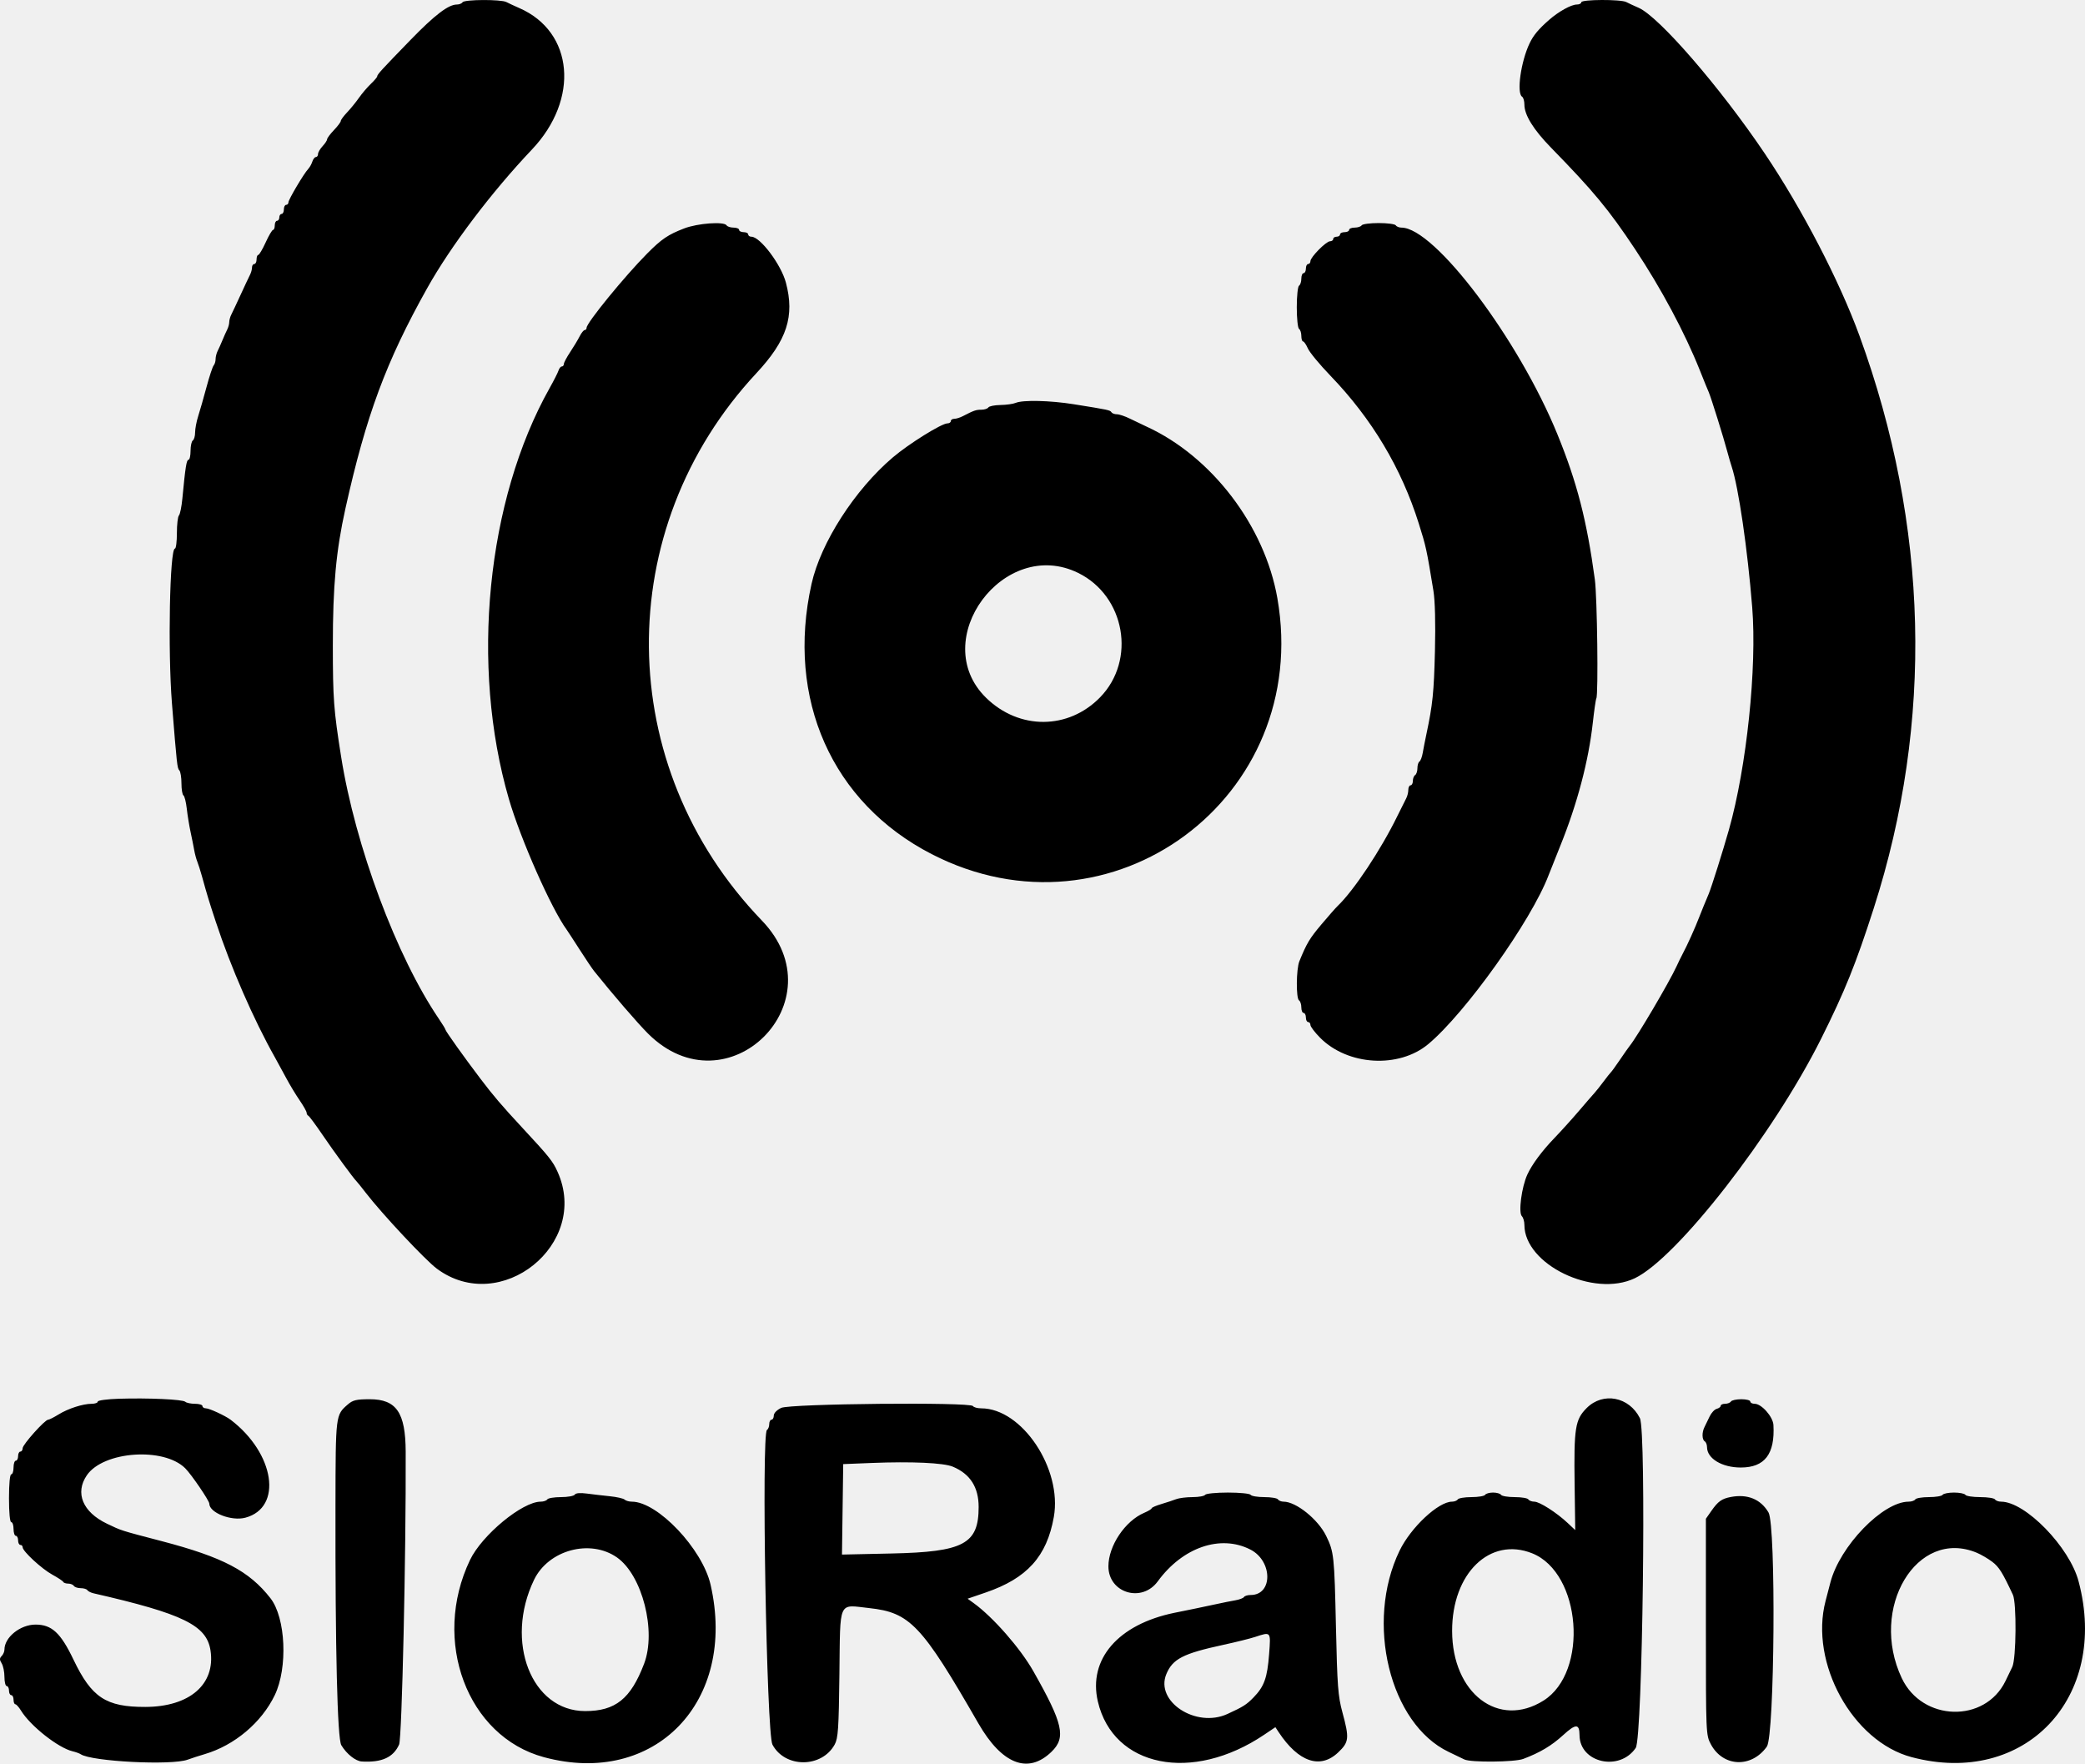
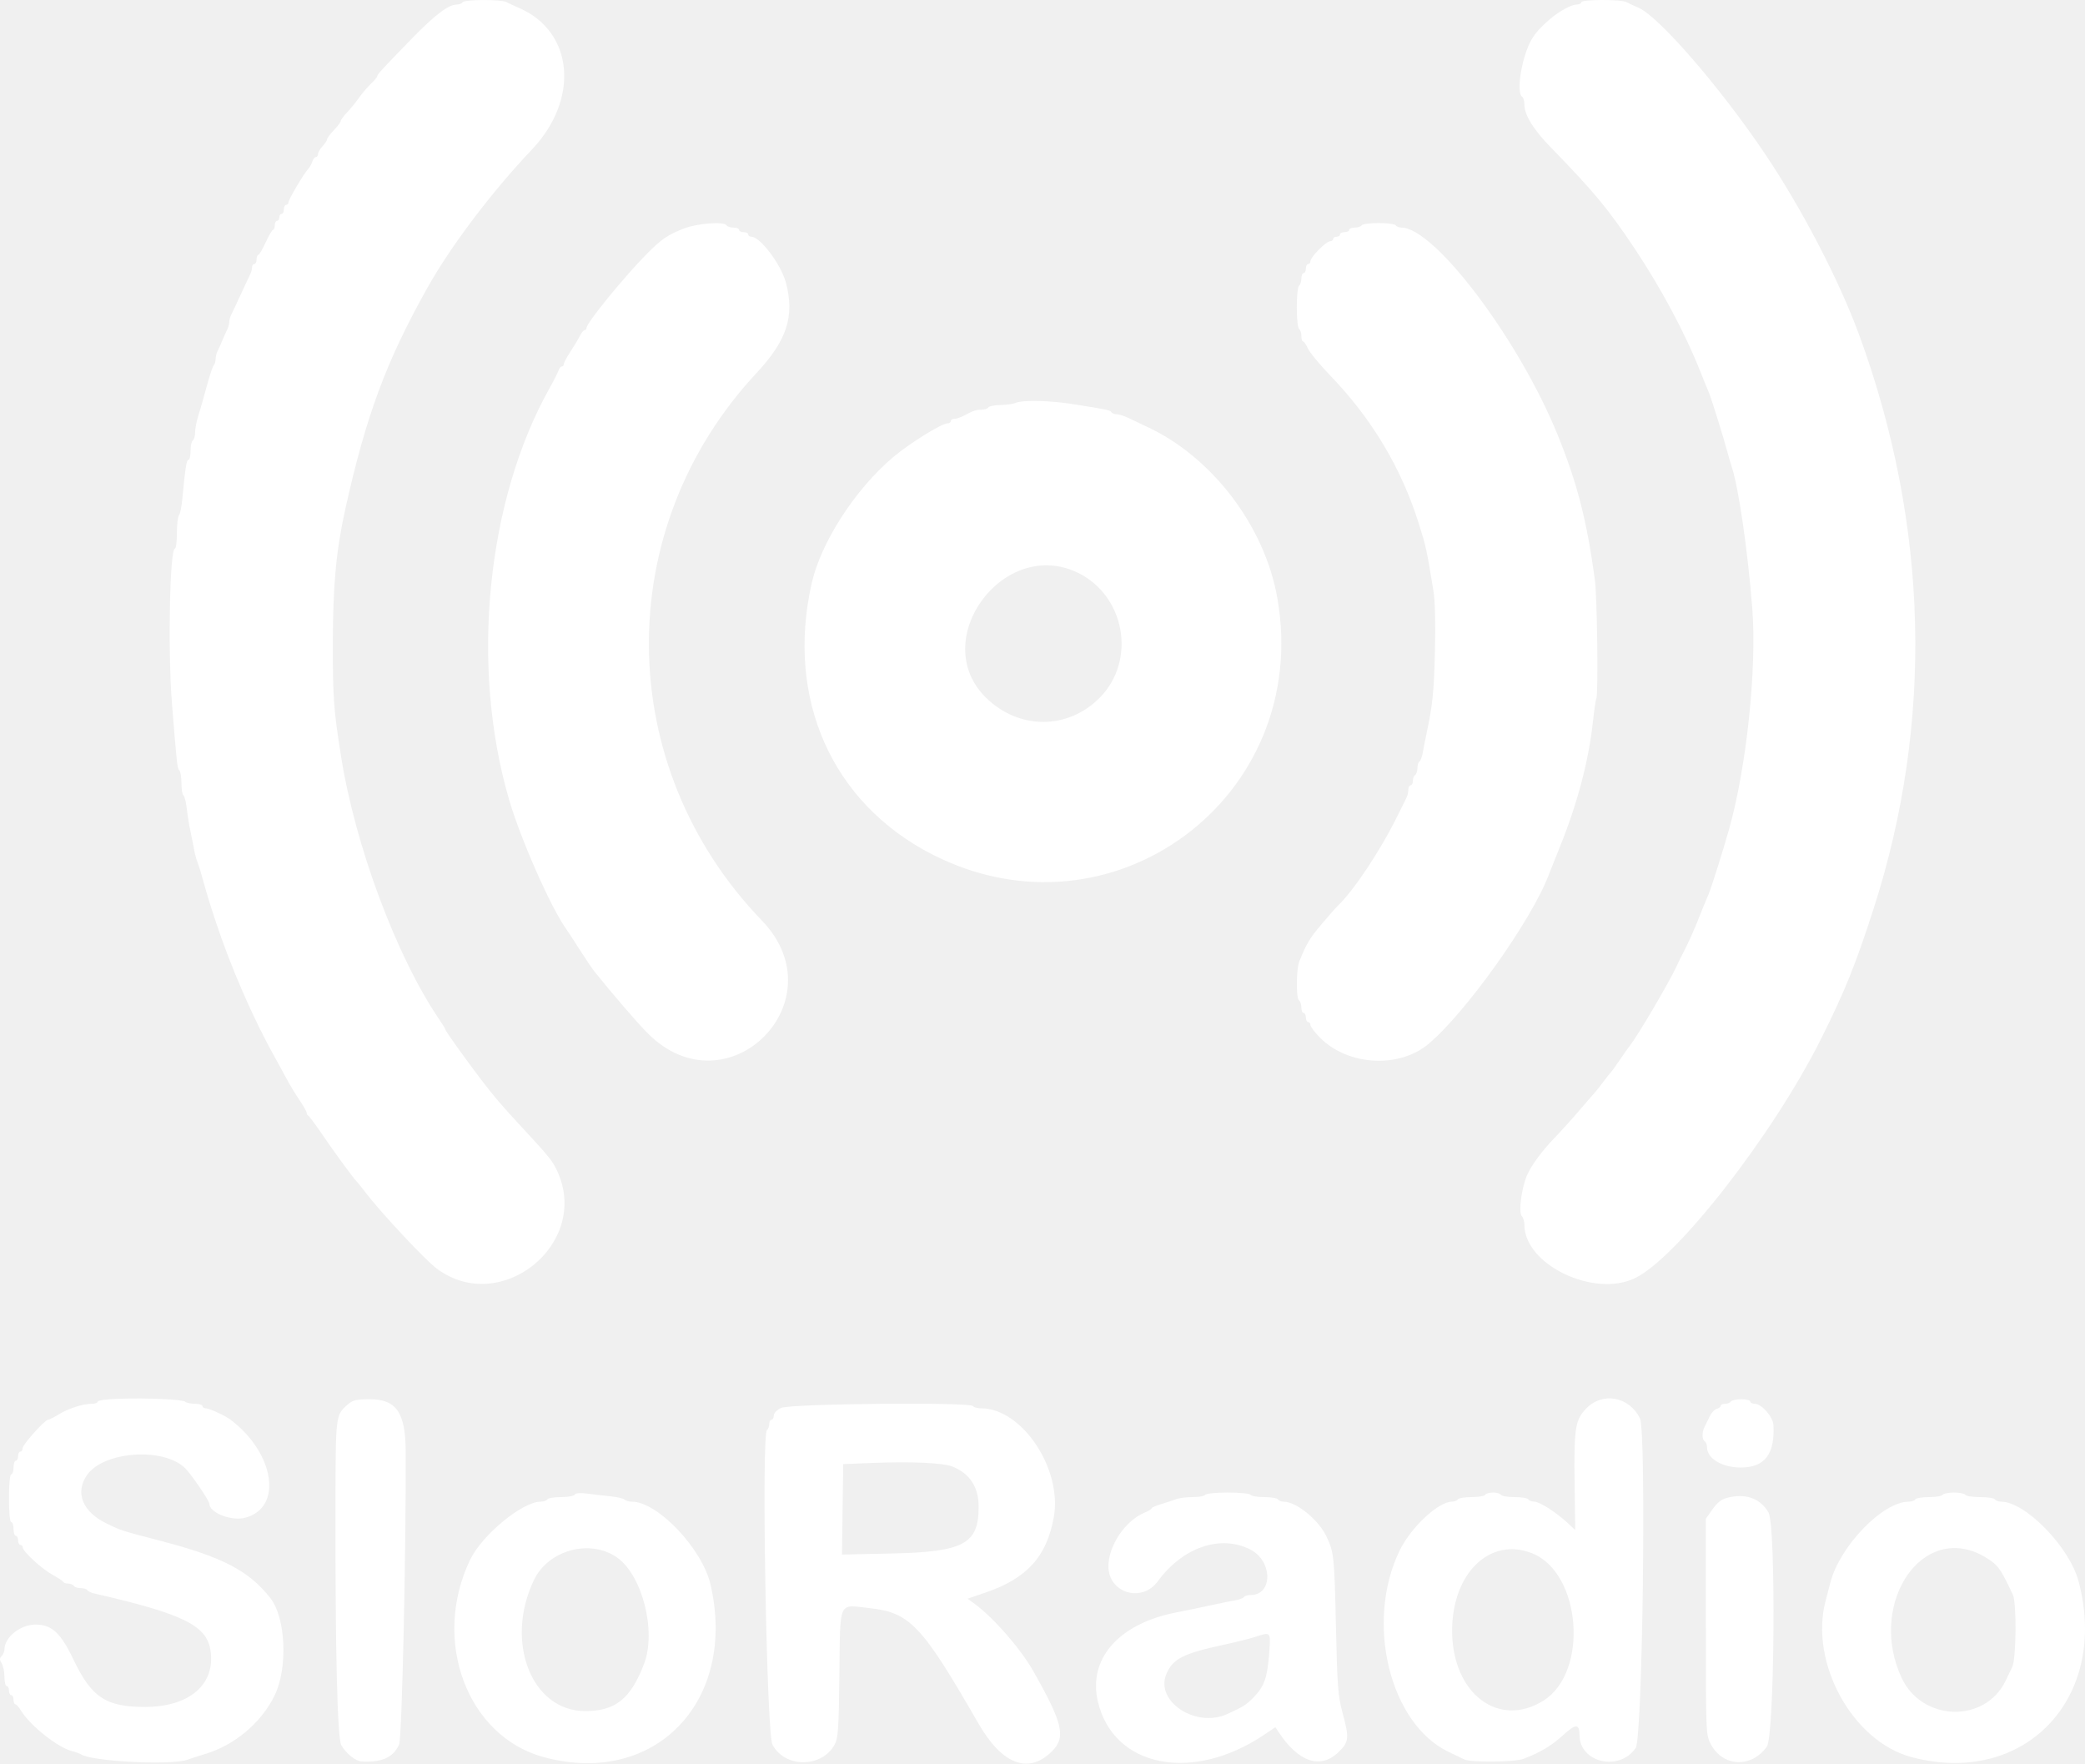
<svg xmlns="http://www.w3.org/2000/svg" version="1.1" width="366.402" height="309.911" viewBox="0,0,366.402,309.911">
  <g transform="translate(-56.79911,-67.18157)">
-     <g data-paper-data="{&quot;isPaintingLayer&quot;:true}" fill="#000000" fill-rule="evenodd" stroke="none" stroke-width="1" stroke-linecap="butt" stroke-linejoin="miter" stroke-miterlimit="10" stroke-dasharray="" stroke-dashoffset="0" style="mix-blend-mode: normal">
+     <g data-paper-data="{&quot;isPaintingLayer&quot;:true}" fill="#ffffff" fill-rule="evenodd" stroke="none" stroke-width="1" stroke-linecap="butt" stroke-linejoin="miter" stroke-miterlimit="10" stroke-dasharray="" stroke-dashoffset="0" style="mix-blend-mode: normal">
      <path d="M138.085,67.578c0.31,-0.501 6.765,-0.529 7.705,-0.034c0.382,0.202 1.408,0.679 2.28,1.06c9.55,4.173 10.597,16.006 2.2,24.861c-7.1,7.486 -14.246,16.941 -18.377,24.313c-7.235,12.912 -10.755,22.398 -14.399,38.8c-1.637,7.369 -2.208,13.586 -2.204,24c0.004,9.415 0.146,11.328 1.459,19.6c2.49,15.684 9.747,35.124 17.198,46.072c0.626,0.92 1.138,1.764 1.138,1.876c0,0.239 3.364,4.954 6.174,8.653c2.255,2.97 3.742,4.711 7.189,8.424c4.879,5.256 5.477,6 6.324,7.871c5.76,12.723 -10.004,25.386 -21.211,17.038c-2.039,-1.519 -9.607,-9.6 -12.488,-13.334c-0.763,-0.99 -1.486,-1.89 -1.607,-2c-0.485,-0.444 -3.964,-5.193 -6.007,-8.2c-1.196,-1.76 -2.309,-3.26 -2.474,-3.333c-0.165,-0.074 -0.3,-0.311 -0.3,-0.528c0,-0.217 -0.553,-1.198 -1.228,-2.18c-0.676,-0.982 -1.728,-2.725 -2.339,-3.872c-0.61,-1.148 -1.515,-2.807 -2.011,-3.687c-3.741,-6.638 -7.76,-15.854 -10.379,-23.8c-1.237,-3.755 -1.456,-4.474 -2.435,-8c-0.274,-0.99 -0.646,-2.16 -0.826,-2.6c-0.18,-0.44 -0.422,-1.34 -0.537,-2c-0.115,-0.66 -0.404,-2.1 -0.641,-3.2c-0.238,-1.1 -0.538,-2.948 -0.668,-4.107c-0.13,-1.159 -0.394,-2.205 -0.586,-2.324c-0.193,-0.119 -0.35,-1.07 -0.35,-2.113c0,-1.043 -0.165,-2.067 -0.368,-2.276c-0.374,-0.387 -0.433,-0.916 -1.301,-11.78c-0.737,-9.219 -0.389,-27.2 0.526,-27.2c0.189,0 0.343,-1.224 0.343,-2.72c0,-1.496 0.161,-2.891 0.358,-3.1c0.197,-0.209 0.469,-1.55 0.605,-2.98c0.523,-5.515 0.726,-6.8 1.076,-6.8c0.198,0 0.361,-0.709 0.361,-1.576c0,-0.867 0.18,-1.688 0.4,-1.824c0.22,-0.136 0.4,-0.77 0.4,-1.41c0,-0.639 0.247,-1.933 0.548,-2.876c0.302,-0.943 0.96,-3.244 1.462,-5.114c0.502,-1.87 1.065,-3.571 1.252,-3.78c0.186,-0.209 0.338,-0.706 0.338,-1.105c0,-0.399 0.159,-1.038 0.353,-1.42c0.195,-0.382 0.576,-1.235 0.847,-1.895c0.271,-0.66 0.652,-1.513 0.847,-1.895c0.194,-0.382 0.353,-0.969 0.353,-1.305c0,-0.336 0.161,-0.923 0.358,-1.305c0.197,-0.382 0.936,-1.955 1.642,-3.495c0.706,-1.54 1.445,-3.113 1.642,-3.495c0.197,-0.382 0.358,-0.967 0.358,-1.3c0,-0.333 0.18,-0.605 0.4,-0.605c0.22,0 0.4,-0.36 0.4,-0.8c0,-0.44 0.135,-0.801 0.3,-0.801c0.165,-0.001 0.75,-0.991 1.3,-2.199c0.55,-1.208 1.135,-2.198 1.3,-2.199c0.165,0 0.3,-0.361 0.3,-0.801c0,-0.44 0.18,-0.8 0.4,-0.8c0.22,0 0.4,-0.27 0.4,-0.6c0,-0.33 0.18,-0.6 0.4,-0.6c0.22,0 0.4,-0.36 0.4,-0.8c0,-0.44 0.18,-0.8 0.4,-0.8c0.22,0 0.4,-0.198 0.4,-0.44c0,-0.48 2.709,-5.054 3.473,-5.862c0.261,-0.277 0.589,-0.862 0.728,-1.3c0.139,-0.439 0.421,-0.798 0.626,-0.798c0.205,0 0.373,-0.236 0.373,-0.525c0,-0.288 0.36,-0.911 0.8,-1.383c0.44,-0.472 0.8,-1.019 0.8,-1.216c0,-0.197 0.54,-0.922 1.2,-1.613c0.66,-0.691 1.2,-1.411 1.2,-1.6c0,-0.189 0.497,-0.866 1.104,-1.504c0.608,-0.637 1.546,-1.789 2.085,-2.559c0.539,-0.77 1.482,-1.877 2.096,-2.46c0.613,-0.584 1.115,-1.175 1.115,-1.315c0,-0.33 0.739,-1.138 5.9,-6.45c4.236,-4.358 6.619,-6.175 8.099,-6.175c0.415,0 0.865,-0.18 1.001,-0.4M334.685,67.578c0,-0.507 6.952,-0.537 7.905,-0.034c0.382,0.202 1.355,0.653 2.162,1.003c3.583,1.555 14.366,14.011 22.188,25.631c6.548,9.725 13.097,22.33 16.627,32c12.175,33.349 13.037,67.851 2.513,100.6c-3.147,9.793 -5.064,14.548 -9.238,22.907c-8.386,16.794 -25.324,38.57 -32.757,42.114c-7.249,3.455 -19.4,-2.419 -19.4,-9.379c0,-0.595 -0.199,-1.281 -0.443,-1.525c-0.636,-0.636 -0.047,-5.114 0.961,-7.317c0.809,-1.769 2.57,-4.144 4.753,-6.41c1.171,-1.216 3.119,-3.372 4.329,-4.791c1.21,-1.419 2.428,-2.825 2.706,-3.124c0.278,-0.299 0.997,-1.204 1.598,-2.01c0.6,-0.806 1.194,-1.555 1.32,-1.665c0.126,-0.11 0.839,-1.1 1.586,-2.2c0.746,-1.1 1.506,-2.18 1.688,-2.4c1.267,-1.531 6.973,-11.219 8.249,-14.006c0.3,-0.657 0.738,-1.554 0.973,-1.994c0.919,-1.721 2.279,-4.736 3.067,-6.8c0.327,-0.854 0.972,-2.432 1.595,-3.9c0.472,-1.113 2.497,-7.537 3.562,-11.3c3.113,-11.005 4.941,-28.464 4.091,-39.072c-0.819,-10.233 -2.408,-21.121 -3.609,-24.728c-0.183,-0.55 -0.524,-1.72 -0.758,-2.6c-0.673,-2.533 -2.852,-9.51 -3.279,-10.5c-0.36,-0.832 -0.556,-1.315 -1.548,-3.8c-2.655,-6.653 -6.793,-14.396 -11.383,-21.3c-4.642,-6.984 -7.277,-10.167 -14.783,-17.856c-3.085,-3.16 -4.675,-5.731 -4.675,-7.558c0,-0.626 -0.18,-1.25 -0.4,-1.386c-1.003,-0.62 -0.221,-6.188 1.32,-9.4c0.679,-1.415 1.569,-2.482 3.432,-4.113c1.676,-1.469 3.88,-2.687 4.86,-2.687c0.433,0 0.788,-0.18 0.788,-0.4M177.043,107.317c2.371,-0.911 7.005,-1.246 7.442,-0.539c0.136,0.22 0.687,0.4 1.224,0.4c0.537,0 0.976,0.18 0.976,0.4c0,0.22 0.36,0.4 0.8,0.4c0.44,0 0.8,0.18 0.8,0.4c0,0.22 0.252,0.4 0.56,0.4c1.543,0 5.215,4.883 6.06,8.057c1.574,5.912 0.193,10.155 -5.177,15.917c-25.561,27.424 -25.146,69.086 0.957,96.189c13.643,14.166 -6.104,33.748 -20.02,19.854c-1.81,-1.807 -6.217,-6.917 -9.466,-10.976c-0.334,-0.417 -1.484,-2.127 -2.556,-3.8c-1.073,-1.673 -2.087,-3.229 -2.254,-3.458c-2.717,-3.725 -8.106,-15.913 -10.163,-22.983c-6.803,-23.383 -3.917,-52.488 7.158,-72.2c0.741,-1.32 1.449,-2.715 1.571,-3.1c0.123,-0.385 0.382,-0.7 0.577,-0.7c0.194,0 0.353,-0.193 0.353,-0.428c0,-0.235 0.501,-1.18 1.112,-2.1c0.612,-0.92 1.362,-2.167 1.668,-2.772c0.305,-0.605 0.705,-1.1 0.888,-1.1c0.182,0 0.332,-0.185 0.332,-0.411c0,-0.86 6.687,-9.048 10.648,-13.039c2.535,-2.554 3.66,-3.316 6.51,-4.411M296.085,106.778c0.136,-0.22 1.486,-0.4 3,-0.4c1.514,0 2.864,0.18 3,0.4c0.136,0.22 0.58,0.4 0.986,0.4c5.822,0 20.619,19.622 27.449,36.4c3.424,8.411 5.129,15.033 6.545,25.43c0.417,3.065 0.631,20.304 0.26,20.906c-0.097,0.156 -0.375,2.08 -0.618,4.274c-0.743,6.716 -2.726,14.228 -5.7,21.59c-0.888,2.2 -1.82,4.54 -2.071,5.2c-3.027,7.972 -14.58,24.188 -21.14,29.674c-5.167,4.32 -14.155,3.79 -19.018,-1.122c-0.931,-0.941 -1.693,-1.944 -1.693,-2.231c0,-0.287 -0.18,-0.521 -0.4,-0.521c-0.22,0 -0.4,-0.36 -0.4,-0.8c0,-0.44 -0.18,-0.8 -0.4,-0.8c-0.22,0 -0.4,-0.439 -0.4,-0.976c0,-0.537 -0.18,-1.088 -0.4,-1.224c-0.548,-0.339 -0.506,-5.502 0.056,-6.881c1.287,-3.157 1.794,-4.004 3.858,-6.457c1.233,-1.464 2.525,-2.932 2.871,-3.262c2.842,-2.709 7.603,-9.878 10.492,-15.8c0.644,-1.32 1.34,-2.713 1.547,-3.095c0.207,-0.382 0.376,-1.057 0.376,-1.5c0,-0.443 0.18,-0.805 0.4,-0.805c0.22,0 0.4,-0.349 0.4,-0.776c0,-0.427 0.18,-0.888 0.4,-1.024c0.22,-0.136 0.4,-0.676 0.4,-1.2c0,-0.524 0.16,-1.052 0.356,-1.173c0.195,-0.121 0.456,-0.806 0.578,-1.523c0.122,-0.717 0.413,-2.204 0.648,-3.304c1.097,-5.15 1.32,-7.33 1.498,-14.6c0.119,-4.912 0.019,-8.837 -0.27,-10.6c-1.214,-7.392 -1.282,-7.701 -2.569,-11.8c-3.06,-9.741 -8.238,-18.403 -15.526,-25.972c-1.875,-1.946 -3.656,-4.099 -3.959,-4.783c-0.303,-0.685 -0.687,-1.245 -0.854,-1.245c-0.166,0 -0.302,-0.439 -0.302,-0.976c0,-0.537 -0.18,-1.088 -0.4,-1.224c-0.22,-0.136 -0.4,-1.846 -0.4,-3.8c0,-1.954 0.18,-3.664 0.4,-3.8c0.22,-0.136 0.4,-0.687 0.4,-1.224c0,-0.537 0.18,-0.976 0.4,-0.976c0.22,0 0.4,-0.36 0.4,-0.8c0,-0.44 0.18,-0.8 0.4,-0.8c0.22,0 0.4,-0.23 0.4,-0.512c0,-0.697 2.757,-3.488 3.446,-3.488c0.305,0 0.554,-0.18 0.554,-0.4c0,-0.22 0.27,-0.4 0.6,-0.4c0.33,0 0.6,-0.18 0.6,-0.4c0,-0.22 0.36,-0.4 0.8,-0.4c0.44,0 0.8,-0.18 0.8,-0.4c0,-0.22 0.439,-0.4 0.976,-0.4c0.537,0 1.088,-0.18 1.224,-0.4M235.285,137.978c1.256,-0.54 6.041,-0.429 10.2,0.236c6.144,0.982 6.397,1.036 6.627,1.408c0.121,0.196 0.553,0.356 0.959,0.356c0.406,0 1.43,0.343 2.276,0.763c0.846,0.419 2.168,1.051 2.938,1.403c11.459,5.25 20.768,17.461 22.989,30.156c6.13,35.045 -29.221,61.205 -60.76,44.963c-17.514,-9.02 -25.621,-27.265 -21.099,-47.485c1.619,-7.241 7.598,-16.539 14.291,-22.227c2.812,-2.39 8.566,-5.973 9.591,-5.973c0.323,0 0.588,-0.18 0.588,-0.4c0,-0.22 0.272,-0.4 0.605,-0.4c0.333,0 1.008,-0.208 1.5,-0.462c1.954,-1.01 2.32,-1.138 3.266,-1.138c0.54,0 1.093,-0.18 1.229,-0.4c0.136,-0.22 1.092,-0.413 2.124,-0.428c1.032,-0.016 2.236,-0.183 2.676,-0.372M246.285,167.865c-13.063,-6.437 -26.538,11.779 -16.213,21.919c5.804,5.7 14.481,5.665 20.065,-0.081c6.36,-6.544 4.378,-17.782 -3.852,-21.838" />
      <path d="M77.679,312.974c5.203,-0.162 11.23,0.113 11.68,0.531c0.209,0.195 0.974,0.354 1.7,0.354c0.726,0 1.32,0.18 1.32,0.4c0,0.22 0.277,0.4 0.616,0.4c0.592,0 3.421,1.311 4.34,2.012c7.756,5.91 9.188,15.426 2.589,17.203c-2.443,0.658 -6.345,-0.862 -6.345,-2.473c0,-0.511 -3.131,-5.108 -4.223,-6.201c-3.765,-3.767 -14.389,-3.02 -17.292,1.217c-2.128,3.106 -0.74,6.463 3.516,8.505c2.621,1.257 2.279,1.148 9.653,3.079c10.734,2.81 15.351,5.234 19.093,10.024c2.687,3.441 3.077,12.214 0.758,17.034c-2.319,4.819 -7.069,8.82 -12.305,10.363c-0.99,0.291 -2.339,0.729 -2.997,0.972c-2.824,1.044 -16.899,0.328 -18.803,-0.955c-0.22,-0.148 -0.858,-0.379 -1.418,-0.512c-2.539,-0.604 -7.424,-4.46 -9.081,-7.168c-0.371,-0.605 -0.815,-1.1 -0.987,-1.1c-0.173,0 -0.314,-0.36 -0.314,-0.8c0,-0.44 -0.18,-0.8 -0.4,-0.8c-0.22,0 -0.4,-0.36 -0.4,-0.8c0,-0.44 -0.18,-0.8 -0.4,-0.8c-0.22,0 -0.4,-0.722 -0.4,-1.605c0,-0.883 -0.22,-1.959 -0.49,-2.39c-0.387,-0.62 -0.387,-0.888 0,-1.275c0.27,-0.27 0.49,-0.778 0.49,-1.13c0,-2.163 2.778,-4.4 5.464,-4.4c2.855,0 4.414,1.441 6.677,6.173c3.182,6.652 5.708,8.313 12.618,8.297c7.775,-0.019 12.347,-3.971 11.457,-9.904c-0.665,-4.432 -4.794,-6.455 -20.522,-10.054c-0.498,-0.114 -1.004,-0.366 -1.124,-0.56c-0.119,-0.193 -0.646,-0.352 -1.17,-0.352c-0.524,0 -1.064,-0.18 -1.2,-0.4c-0.136,-0.22 -0.582,-0.4 -0.99,-0.4c-0.409,0 -0.803,-0.135 -0.877,-0.3c-0.073,-0.165 -0.935,-0.737 -1.915,-1.272c-1.867,-1.018 -5.218,-4.112 -5.218,-4.817c0,-0.226 -0.18,-0.411 -0.4,-0.411c-0.22,0 -0.4,-0.36 -0.4,-0.8c0,-0.44 -0.18,-0.8 -0.4,-0.8c-0.22,0 -0.4,-0.54 -0.4,-1.2c0,-0.66 -0.18,-1.2 -0.4,-1.2c-0.241,0 -0.4,-1.667 -0.4,-4.2c0,-2.533 0.159,-4.2 0.4,-4.2c0.22,0 0.4,-0.54 0.4,-1.2c0,-0.66 0.18,-1.2 0.4,-1.2c0.22,0 0.4,-0.36 0.4,-0.8c0,-0.44 0.18,-0.8 0.4,-0.8c0.22,0 0.4,-0.269 0.4,-0.598c0,-0.638 3.906,-5.002 4.476,-5.002c0.187,0 1.011,-0.415 1.832,-0.922c1.692,-1.046 4.279,-1.878 5.838,-1.878c0.58,0 1.054,-0.173 1.054,-0.385c0,-0.212 1.665,-0.437 3.7,-0.5M117.942,313.959c0.863,-0.748 1.508,-0.899 3.837,-0.899c4.677,0 6.283,2.34 6.312,9.199c0.075,17.812 -0.656,50.362 -1.157,51.479c-1.013,2.263 -3.041,3.185 -6.555,2.979c-1.097,-0.065 -2.665,-1.311 -3.6,-2.862c-0.693,-1.151 -1.071,-16.669 -1.026,-42.196c0.028,-15.942 0.012,-15.811 2.189,-17.7M335.638,314.6c2.863,-2.863 7.465,-1.981 9.348,1.792c1.153,2.313 0.469,56.16 -0.736,57.939c-2.846,4.201 -9.842,2.619 -9.877,-2.233c-0.015,-2.052 -0.647,-2.054 -2.885,-0.009c-2.04,1.863 -4.059,3.066 -7.005,4.176c-1.518,0.571 -9.247,0.641 -10.351,0.093c-0.414,-0.205 -1.653,-0.801 -2.753,-1.325c-10.363,-4.934 -14.72,-22.777 -8.633,-35.352c1.986,-4.103 6.818,-8.622 9.219,-8.622c0.422,0 0.878,-0.18 1.014,-0.4c0.136,-0.22 1.216,-0.4 2.4,-0.4c1.184,0 2.264,-0.18 2.4,-0.4c0.136,-0.22 0.766,-0.4 1.4,-0.4c0.634,0 1.264,0.18 1.4,0.4c0.136,0.22 1.216,0.4 2.4,0.4c1.184,0 2.264,0.18 2.4,0.4c0.136,0.22 0.609,0.4 1.052,0.4c0.915,0 3.91,1.917 5.868,3.756l1.32,1.24l-0.109,-7.998c-0.136,-9.983 0.092,-11.421 2.128,-13.457M360.979,313.459c0.136,-0.22 0.957,-0.4 1.824,-0.4c0.867,0 1.576,0.18 1.576,0.4c0,0.22 0.346,0.4 0.769,0.4c1.213,0 3.22,2.269 3.301,3.731c0.282,5.112 -1.53,7.469 -5.741,7.469c-3.304,0 -5.929,-1.585 -5.929,-3.581c0,-0.424 -0.18,-0.883 -0.4,-1.019c-0.495,-0.306 -0.518,-1.578 -0.047,-2.505c0.195,-0.382 0.6,-1.218 0.9,-1.858c0.301,-0.64 0.862,-1.246 1.247,-1.347c0.385,-0.101 0.7,-0.342 0.7,-0.537c0,-0.194 0.349,-0.353 0.776,-0.353c0.427,0 0.888,-0.18 1.024,-0.4M194.079,314.583c1.564,-0.746 33.251,-1.051 33.7,-0.324c0.136,0.22 0.788,0.4 1.449,0.4c7.169,0 14.269,10.626 12.761,19.1c-1.233,6.931 -4.699,10.771 -11.975,13.265l-3.177,1.088l1.07,0.774c3.404,2.46 8.2,7.935 10.489,11.973c5.228,9.224 5.773,11.641 3.19,14.147c-4.117,3.996 -8.716,2.21 -12.86,-4.994c-9.947,-17.293 -12.012,-19.474 -19.18,-20.253c-5.516,-0.6 -5.076,-1.577 -5.235,11.622c-0.116,9.586 -0.227,11.249 -0.827,12.346c-2.27,4.155 -8.739,4.168 -10.942,0.022c-1.036,-1.951 -1.955,-54.677 -0.963,-55.29c0.22,-0.136 0.4,-0.597 0.4,-1.024c0,-0.427 0.18,-0.776 0.4,-0.776c0.22,0 0.4,-0.328 0.4,-0.728c0,-0.427 0.537,-0.984 1.3,-1.348M224.239,324.91c-1.616,-0.676 -7.236,-0.932 -14.26,-0.651l-5,0.2l-0.109,7.949l-0.108,7.948l8.708,-0.189c12.695,-0.274 15.309,-1.671 15.309,-8.175c0,-3.478 -1.495,-5.81 -4.54,-7.082M157.802,329.822c0.17,-0.275 0.954,-0.344 2.123,-0.186c1.02,0.137 2.844,0.349 4.054,0.471c1.21,0.122 2.371,0.387 2.58,0.587c0.209,0.201 0.783,0.365 1.275,0.365c4.536,0 12.399,8.296 13.839,14.6c4.695,20.55 -9.813,35.556 -29.294,30.299c-13.475,-3.637 -19.778,-20.46 -12.982,-34.653c2.1,-4.387 9.199,-10.246 12.415,-10.246c0.506,0 1.031,-0.18 1.167,-0.4c0.136,-0.22 1.216,-0.4 2.4,-0.4c1.184,0 2.274,-0.196 2.423,-0.437M268.579,329.859c0.136,-0.221 1.93,-0.4 4,-0.4c2.07,0 3.864,0.179 4,0.4c0.136,0.22 1.216,0.4 2.4,0.4c1.184,0 2.264,0.18 2.4,0.4c0.136,0.22 0.58,0.4 0.986,0.4c2.201,0 6.063,3.106 7.483,6.018c1.37,2.809 1.444,3.502 1.72,15.982c0.229,10.353 0.368,12.192 1.131,15c1.247,4.583 1.178,5.24 -0.737,7.062c-3.151,2.998 -6.983,1.698 -10.452,-3.547l-0.586,-0.885l-1.976,1.331c-12.626,8.502 -26.521,5.72 -29.221,-5.851c-1.731,-7.421 3.56,-13.549 13.452,-15.578c0.99,-0.203 2.61,-0.532 3.6,-0.732c0.99,-0.2 2.7,-0.562 3.8,-0.804c1.1,-0.242 2.587,-0.54 3.304,-0.662c0.717,-0.122 1.402,-0.383 1.523,-0.578c0.121,-0.196 0.651,-0.356 1.178,-0.356c3.923,0 3.882,-5.974 -0.056,-7.987c-5.248,-2.683 -11.899,-0.399 -16.27,5.587c-2.803,3.838 -8.684,2.043 -8.675,-2.647c0.007,-3.601 2.933,-7.968 6.296,-9.396c0.715,-0.304 1.3,-0.66 1.3,-0.791c0,-0.131 0.765,-0.466 1.7,-0.744c0.935,-0.278 2.113,-0.667 2.619,-0.864c0.505,-0.197 1.8,-0.358 2.876,-0.358c1.077,0 2.069,-0.18 2.205,-0.4M398.179,329.859c0.136,-0.22 1.036,-0.4 2,-0.4c0.964,0 1.864,0.18 2,0.4c0.136,0.22 1.306,0.4 2.6,0.4c1.294,0 2.464,0.18 2.6,0.4c0.136,0.22 0.616,0.4 1.068,0.4c4.274,0 12.029,7.967 13.627,14c5.427,20.49 -9.468,36.165 -29.353,30.89c-10.362,-2.749 -17.965,-16.557 -15.11,-27.444c0.237,-0.905 0.618,-2.366 0.847,-3.246c1.665,-6.408 9.212,-14.2 13.754,-14.2c0.506,0 1.031,-0.18 1.167,-0.4c0.136,-0.22 1.216,-0.4 2.4,-0.4c1.184,0 2.264,-0.18 2.4,-0.4M360.979,330.233c2.93,-0.552 5.231,0.395 6.601,2.717c1.343,2.278 1.083,39.231 -0.291,41.156c-2.706,3.795 -7.695,3.588 -9.833,-0.408c-0.867,-1.621 -0.877,-1.848 -0.877,-20.639v-19l0.98,-1.4c1.163,-1.662 1.814,-2.123 3.42,-2.426M165.233,340.869c-4.711,-3.312 -12.061,-1.329 -14.591,3.937c-5.211,10.845 -0.45,23.053 8.99,23.053c5.325,0 8.003,-2.151 10.356,-8.318c2.188,-5.735 -0.311,-15.547 -4.755,-18.672M326.058,340.137c-7.417,-2.967 -14.092,3.502 -14.074,13.642c0.019,10.986 8.179,17.198 16.067,12.232c7.972,-5.019 6.631,-22.423 -1.993,-25.874M404.192,340.039c-10.544,-4.406 -19.001,9.721 -13.19,22.032c3.604,7.635 14.604,7.944 18.221,0.511c0.354,-0.727 0.894,-1.845 1.2,-2.484c0.696,-1.451 0.778,-11.243 0.107,-12.678c-1.835,-3.923 -2.435,-4.883 -3.614,-5.782c-0.736,-0.561 -1.961,-1.281 -2.724,-1.599M279.823,357.841c0.302,-3.996 0.35,-3.938 -2.444,-3.016c-0.88,0.29 -3.4,0.917 -5.6,1.393c-7.073,1.53 -8.898,2.466 -10.013,5.134c-2.016,4.825 5.209,9.55 10.732,7.018c2.771,-1.271 3.349,-1.637 4.589,-2.909c1.874,-1.922 2.421,-3.447 2.736,-7.62" />
    </g>
  </g>
</svg>
